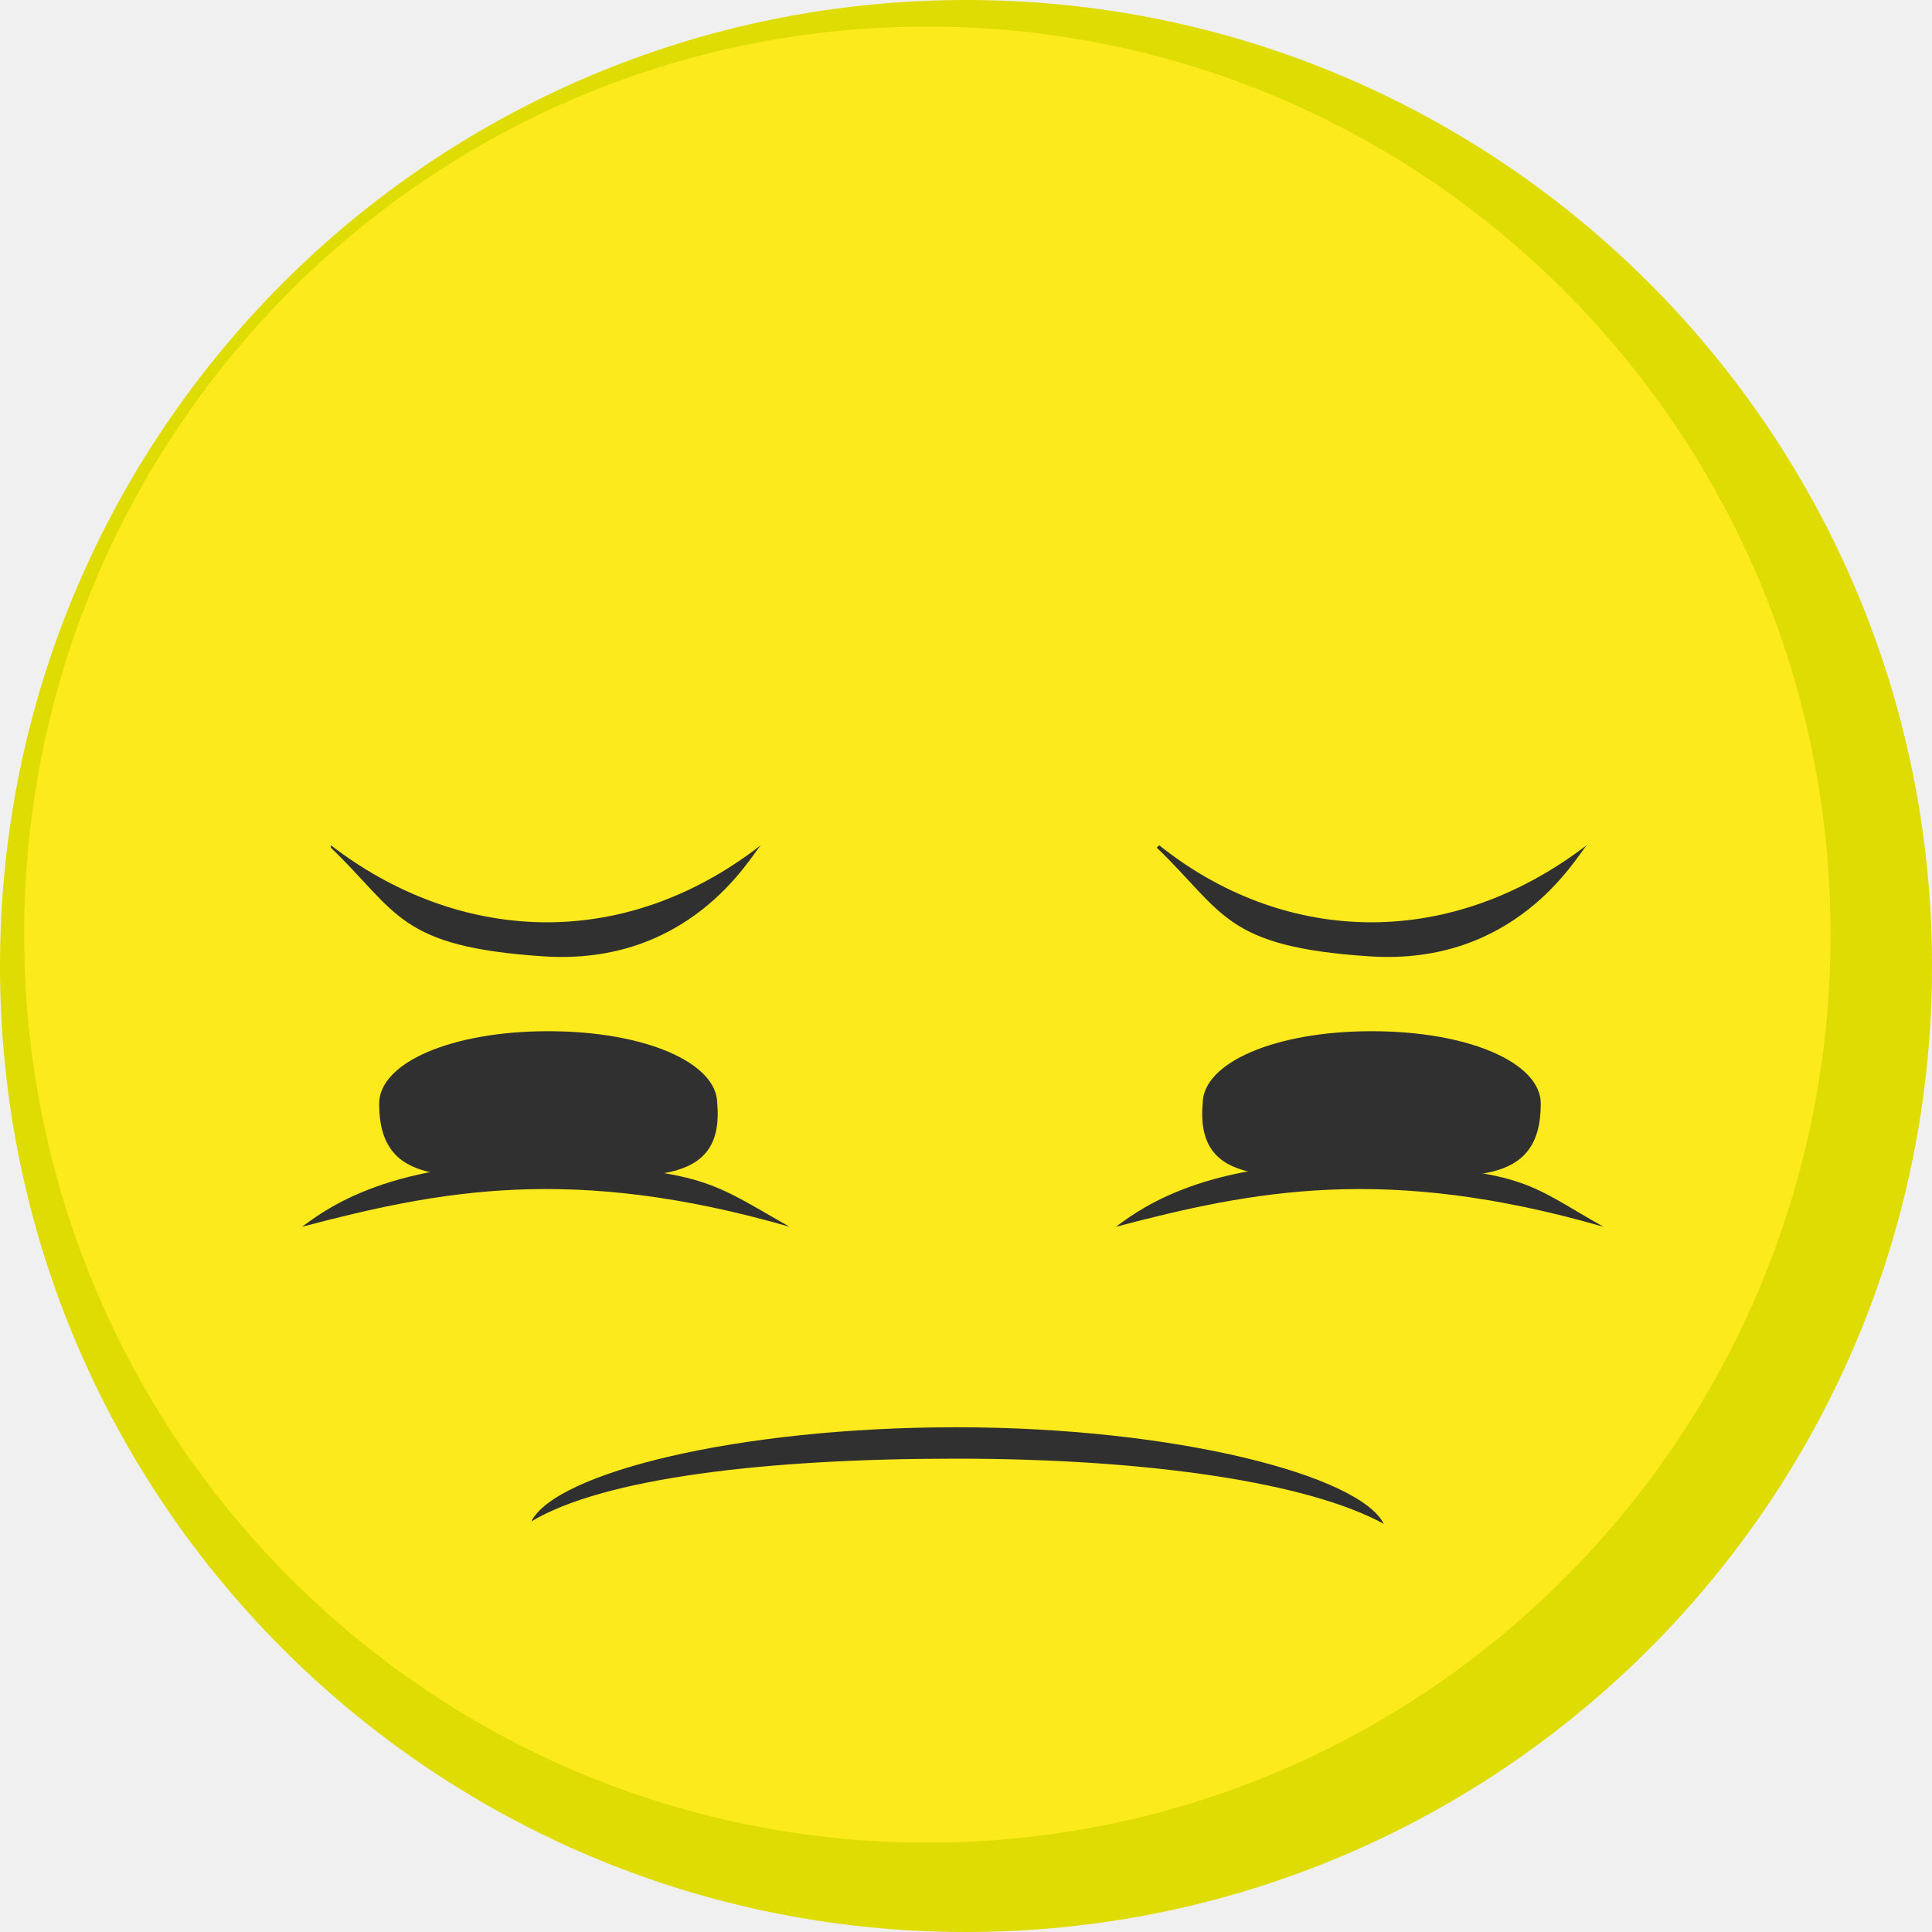
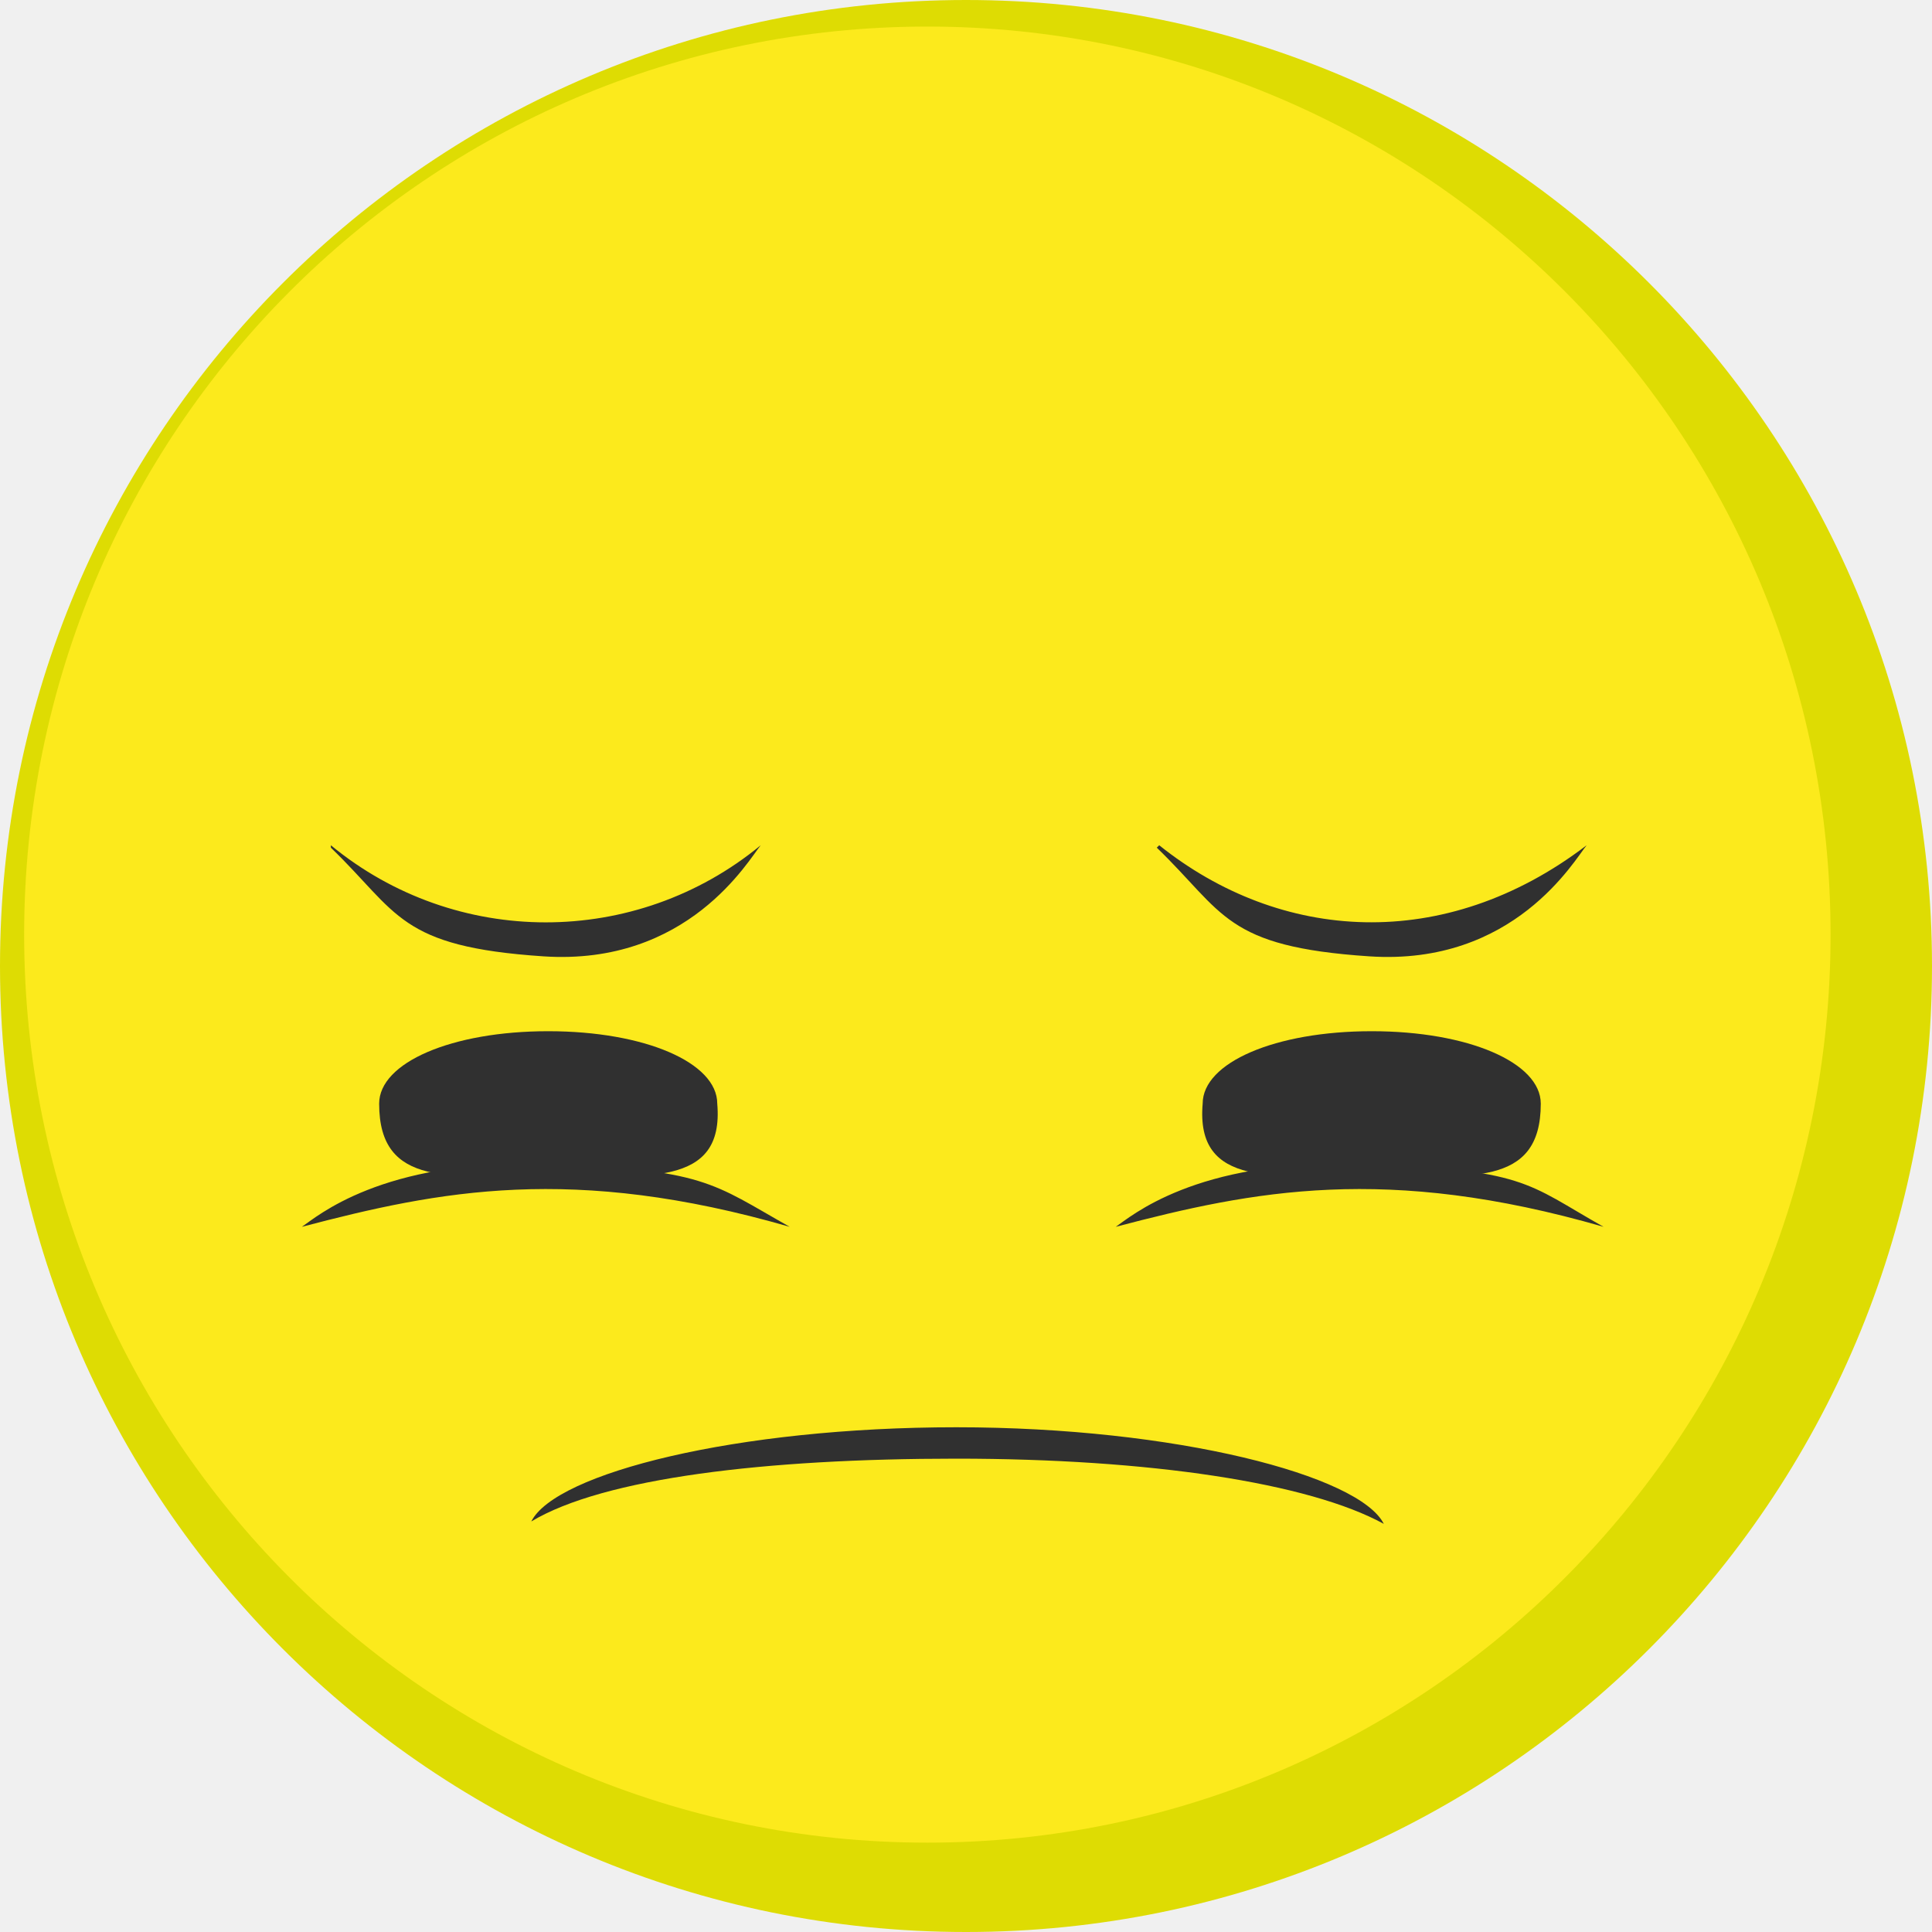
<svg xmlns="http://www.w3.org/2000/svg" id="new" viewBox="0 0 80 80">
-   <style>.st0{fill:#CAC9C9;} .st1{fill:#D7D8D8;} .st2{fill:#DEDC03;} .st3{fill:#FCEA1C;} .st4{fill:#303030;} .st5{fill:#ED6B70;} .st6{fill:#ED6C70;} .st7{fill:#71CAEB;} .st8{fill:#CBC9C9;} .st9{fill:#D7D7D7;} .st10{fill:url(#XMLID_68_);} .st11{fill:url(#XMLID_69_);} .st12{fill:#525151;} .st13{fill:#757575;} .st14{fill:#525252;} .st15{opacity:0.8;fill:#FFFFFF;}</style>
-   <circle id="XMLID_66_" class="st2" cx="40" cy="40" r="40" />
-   <ellipse id="XMLID_65_" class="st3" cx="38.4" cy="38.7" rx="37.4" ry="37.6" />
-   <path class="st4" d="M39.6 60.4c8 0 14.6 1 17.7 2.7-1-2-8.6-4-17.7-4S23 61 22 63c3-1.8 9.7-2.6 17.6-2.6zM29.7 45.7c.3 3.5-3 3-7 3s-7 .5-7-3c0-1.7 3-3 7-3s7 1.3 7 3zM49.8 45.7c-.3 3.5 3 3 7 3s7 .5 7-3c0-1.7-3-3-7-3s-7 1.3-7 3zM13.7 35c5.2 4 12 4.5 17.8 0-.5.6-3 5-9 4.6s-6-1.8-8.8-4.5zM48 35c5 4 11.8 4.5 17.7 0-.5.6-3 5-9 4.6s-6-1.8-8.8-4.5z" />
-   <path class="st4" d="M66.4 50.8c-9-2.6-14.5-1.5-20.2 0 .6-.4 3.3-2.8 10-2.6 7 .2 7 .8 10.2 2.6zM32.7 50.8c-9-2.6-14.5-1.5-20.2 0 .6-.4 3.3-2.8 10-2.6s7 .8 10.2 2.6z" />
+   <style>.st4{fill:#303030}</style>
+   <circle id="XMLID_66_" cx="40" cy="40" r="40" fill="#dedc03" />
+   <ellipse id="XMLID_65_" cx="38.4" cy="38.7" rx="37.4" ry="37.6" fill="#fcea1c" />
+   <path class="st4" d="M39.6 60.4c8 0 14.6 1 17.7 2.7-1-2-8.6-4-17.7-4S23 61 22 63c3-1.8 9.7-2.6 17.6-2.6zm-9.9-14.7c.3 3.5-3 3-7 3s-7 .5-7-3c0-1.7 3-3 7-3s7 1.3 7 3zm20.1 0c-.3 3.5 3 3 7 3s7 .5 7-3c0-1.7-3-3-7-3s-7 1.3-7 3zM13.7 35a14 14 0 0 0 17.8 0c-.5.6-3 5-9 4.6s-6-1.8-8.8-4.5zM48 35c5 4 11.8 4.5 17.7 0-.5.6-3 5-9 4.6s-6-1.8-8.8-4.5z" />
+   <path class="st4" d="M66.4 50.8c-9-2.6-14.5-1.5-20.2 0 .6-.4 3.3-2.8 10-2.6 7 .2 7 .8 10.2 2.6zm-33.7 0c-9-2.6-14.5-1.5-20.2 0 .6-.4 3.3-2.8 10-2.6s7 .8 10.2 2.6z" />
</svg>
